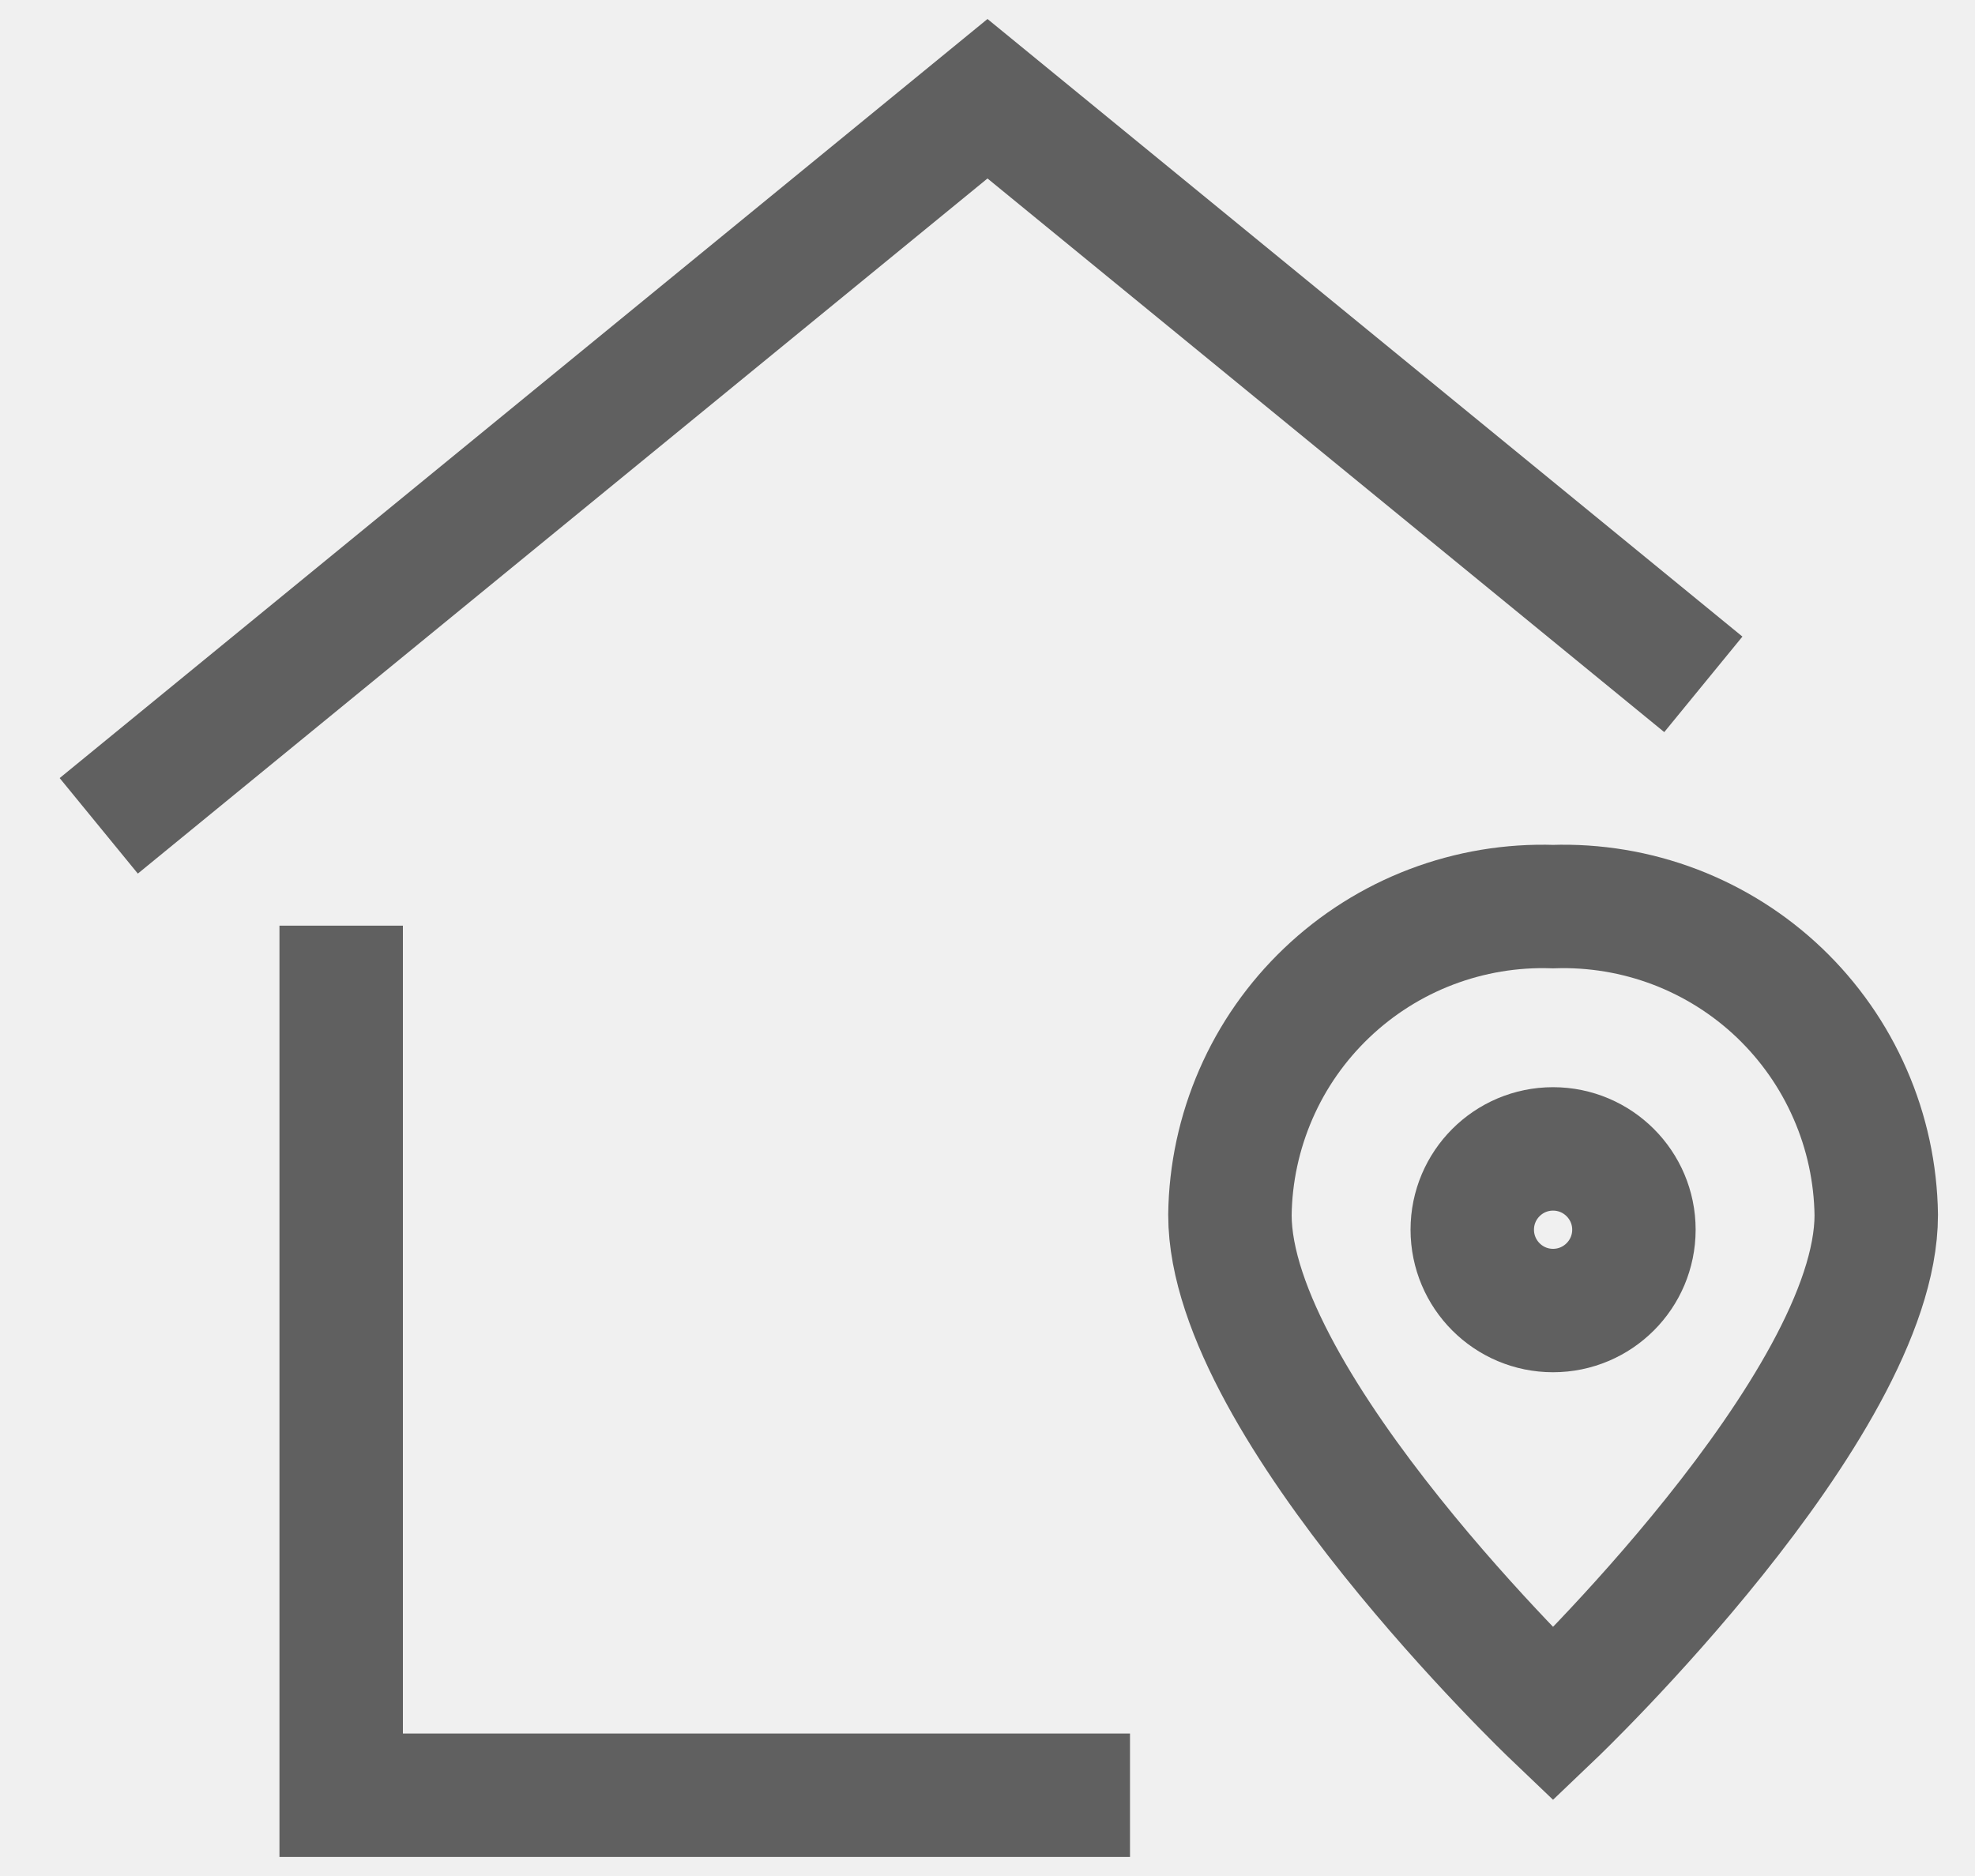
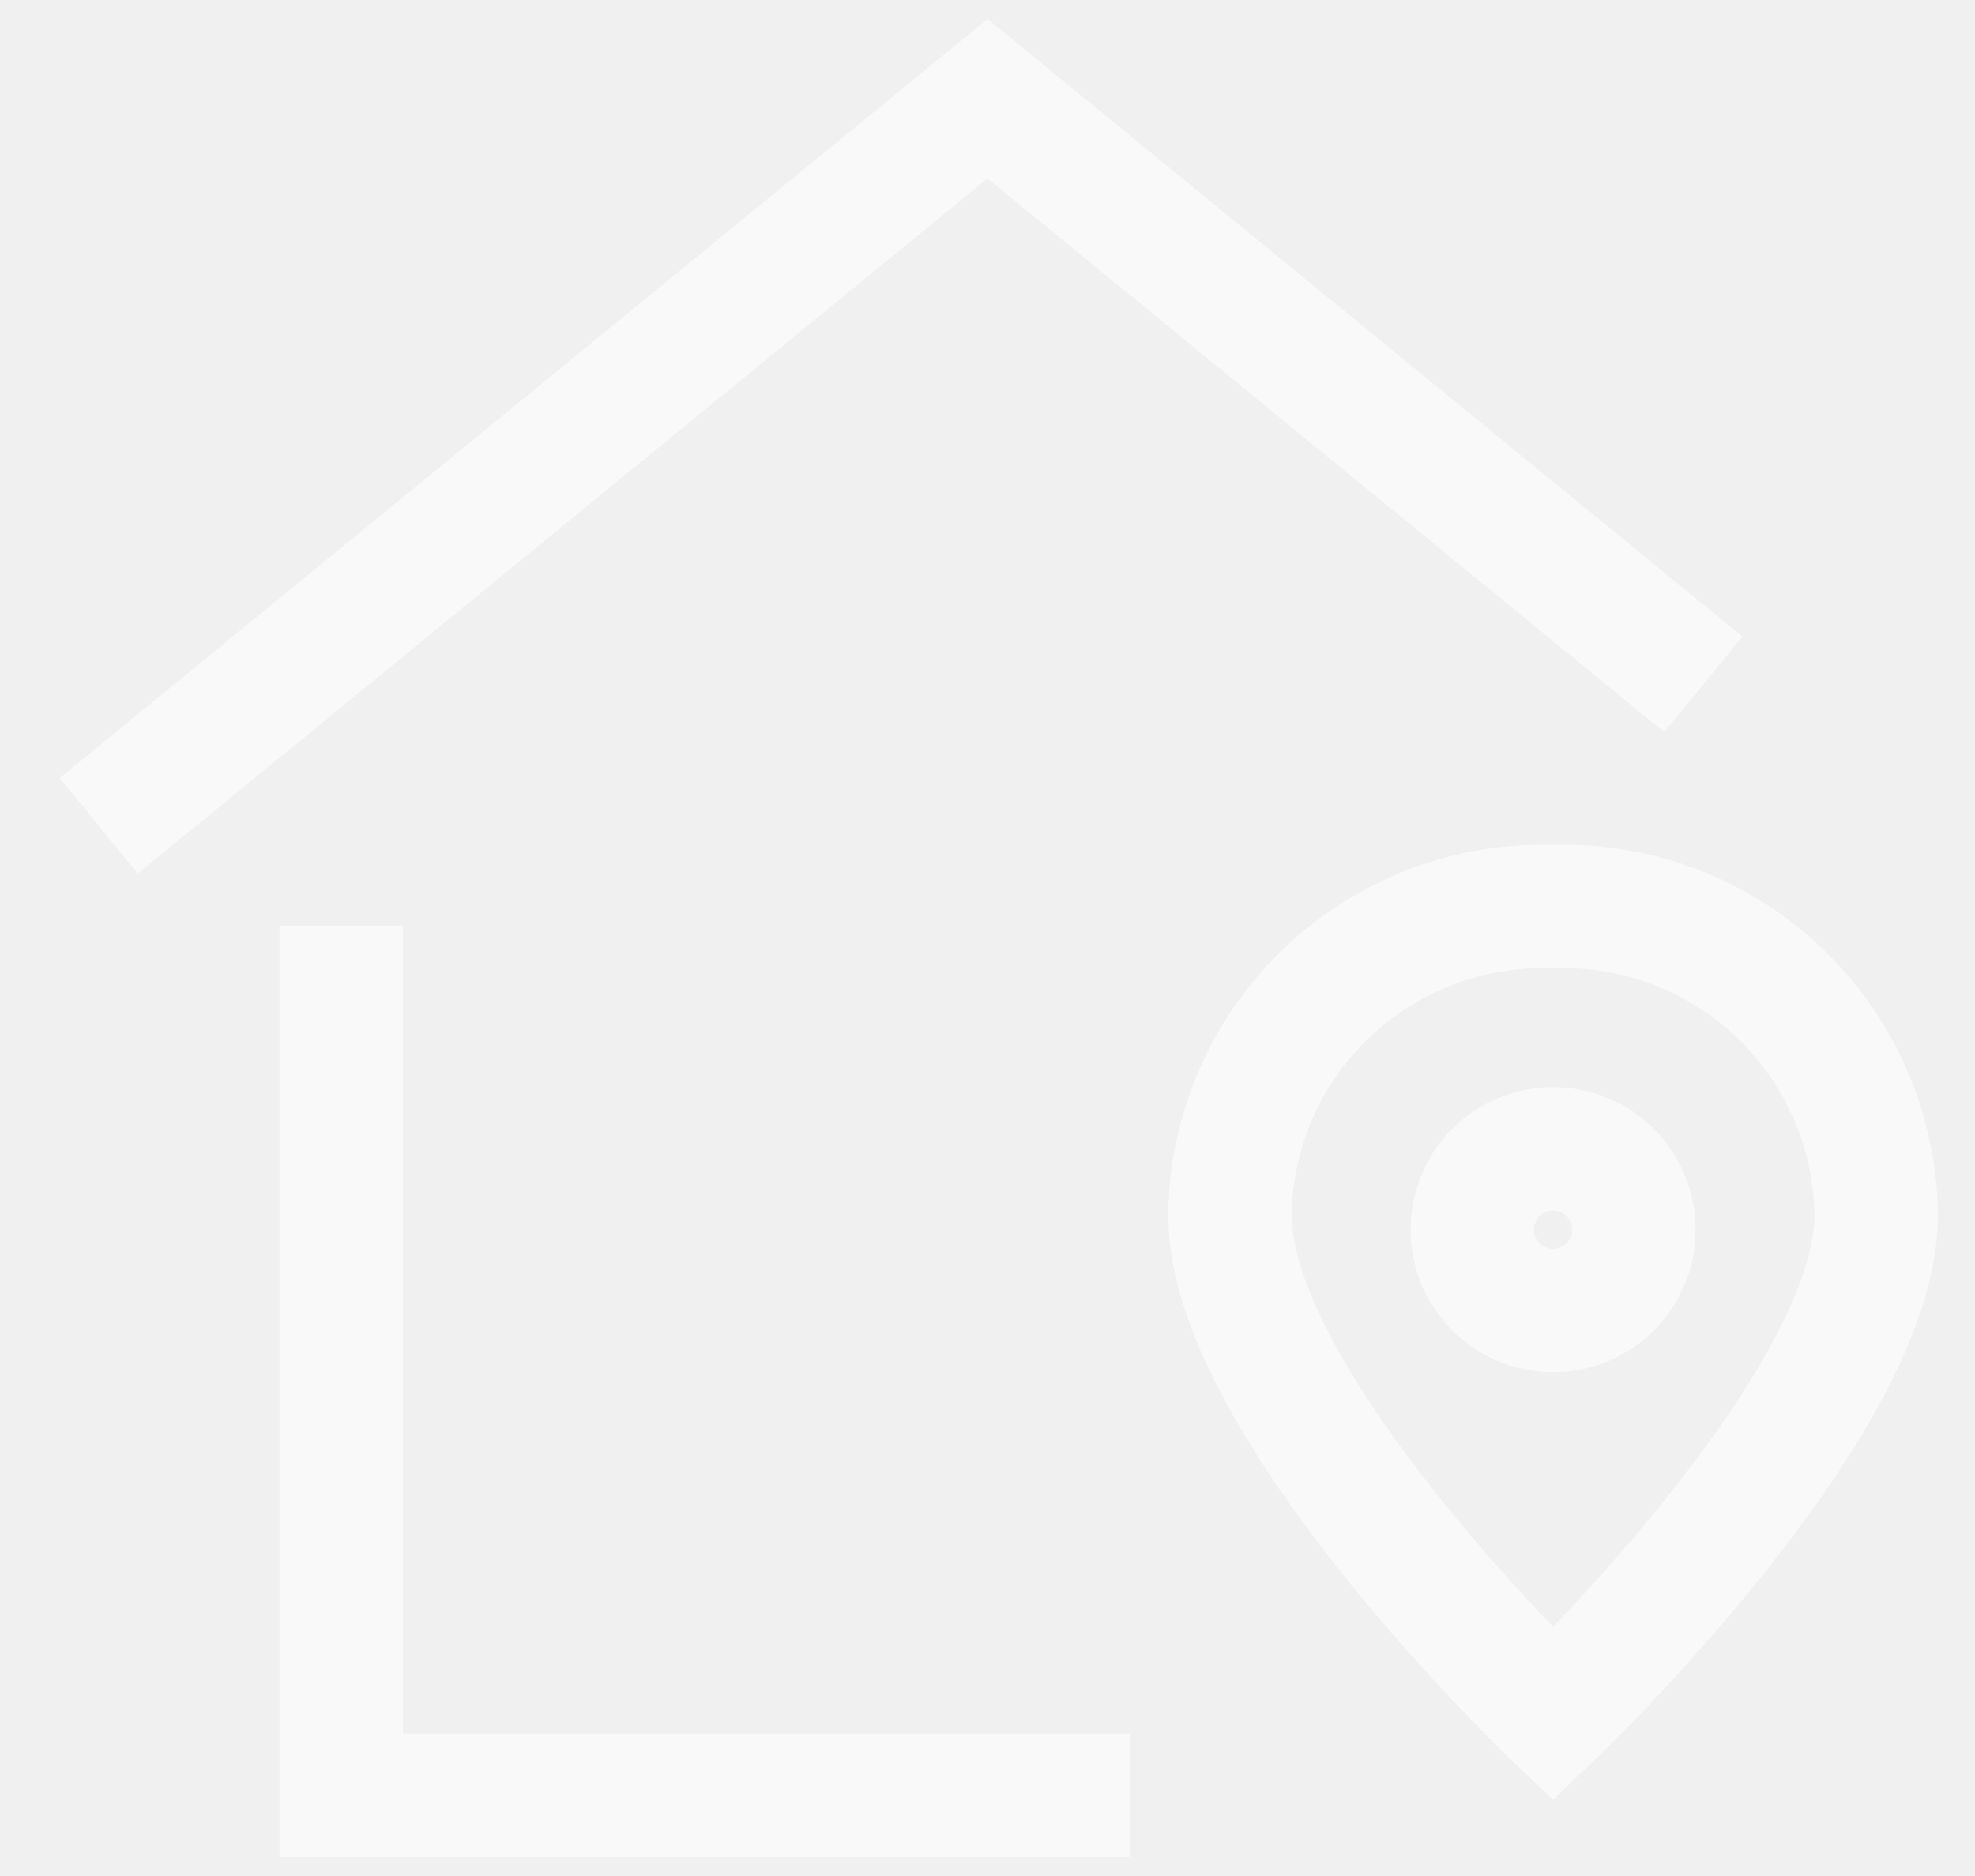
<svg xmlns="http://www.w3.org/2000/svg" width="20" height="19" viewBox="0 0 20 19" fill="none">
  <g opacity="0.6">
-     <path d="M3.455 10V18.182H10.818" stroke="#000" stroke-width="1.25" stroke-miterlimit="10" stroke-linecap="square" />
-     <path d="M17.249 6.931L10 1L1 8.364" stroke="#000" stroke-width="1.25" stroke-miterlimit="10" />
-     <path d="M19 12.305C19 14.241 15.727 17.364 15.727 17.364C15.727 17.364 12.455 14.241 12.455 12.305C12.46 11.884 12.55 11.468 12.718 11.082C12.886 10.695 13.13 10.347 13.435 10.056C13.74 9.765 14.099 9.538 14.493 9.388C14.887 9.238 15.306 9.168 15.727 9.182C16.148 9.168 16.568 9.238 16.962 9.388C17.355 9.538 17.715 9.765 18.02 10.056C18.324 10.347 18.568 10.695 18.736 11.082C18.905 11.468 18.994 11.884 19 12.305V12.305Z" stroke="#000" stroke-width="1.25" stroke-miterlimit="10" stroke-linecap="square" />
-     <path d="M15.727 13.273C16.179 13.273 16.546 12.906 16.546 12.454C16.546 12.003 16.179 11.636 15.727 11.636C15.275 11.636 14.909 12.003 14.909 12.454C14.909 12.906 15.275 13.273 15.727 13.273Z" stroke="#000" stroke-width="1.25" stroke-miterlimit="10" />
+     <path d="M3.455 10V18.182H10.818" stroke="#fff" stroke-width="1.25" stroke-miterlimit="10" stroke-linecap="square" />
+     <path d="M17.249 6.931L10 1L1 8.364" stroke="#fff" stroke-width="1.25" stroke-miterlimit="10" />
+     <path d="M19 12.305C19 14.241 15.727 17.364 15.727 17.364C15.727 17.364 12.455 14.241 12.455 12.305C12.46 11.884 12.55 11.468 12.718 11.082C12.886 10.695 13.13 10.347 13.435 10.056C13.74 9.765 14.099 9.538 14.493 9.388C14.887 9.238 15.306 9.168 15.727 9.182C16.148 9.168 16.568 9.238 16.962 9.388C17.355 9.538 17.715 9.765 18.02 10.056C18.324 10.347 18.568 10.695 18.736 11.082C18.905 11.468 18.994 11.884 19 12.305V12.305Z" stroke="#fff" stroke-width="1.25" stroke-miterlimit="10" stroke-linecap="square" />
+     <path d="M15.727 13.273C16.179 13.273 16.546 12.906 16.546 12.454C16.546 12.003 16.179 11.636 15.727 11.636C15.275 11.636 14.909 12.003 14.909 12.454C14.909 12.906 15.275 13.273 15.727 13.273Z" stroke="#fff" stroke-width="1.25" stroke-miterlimit="10" />
  </g>
</svg>
